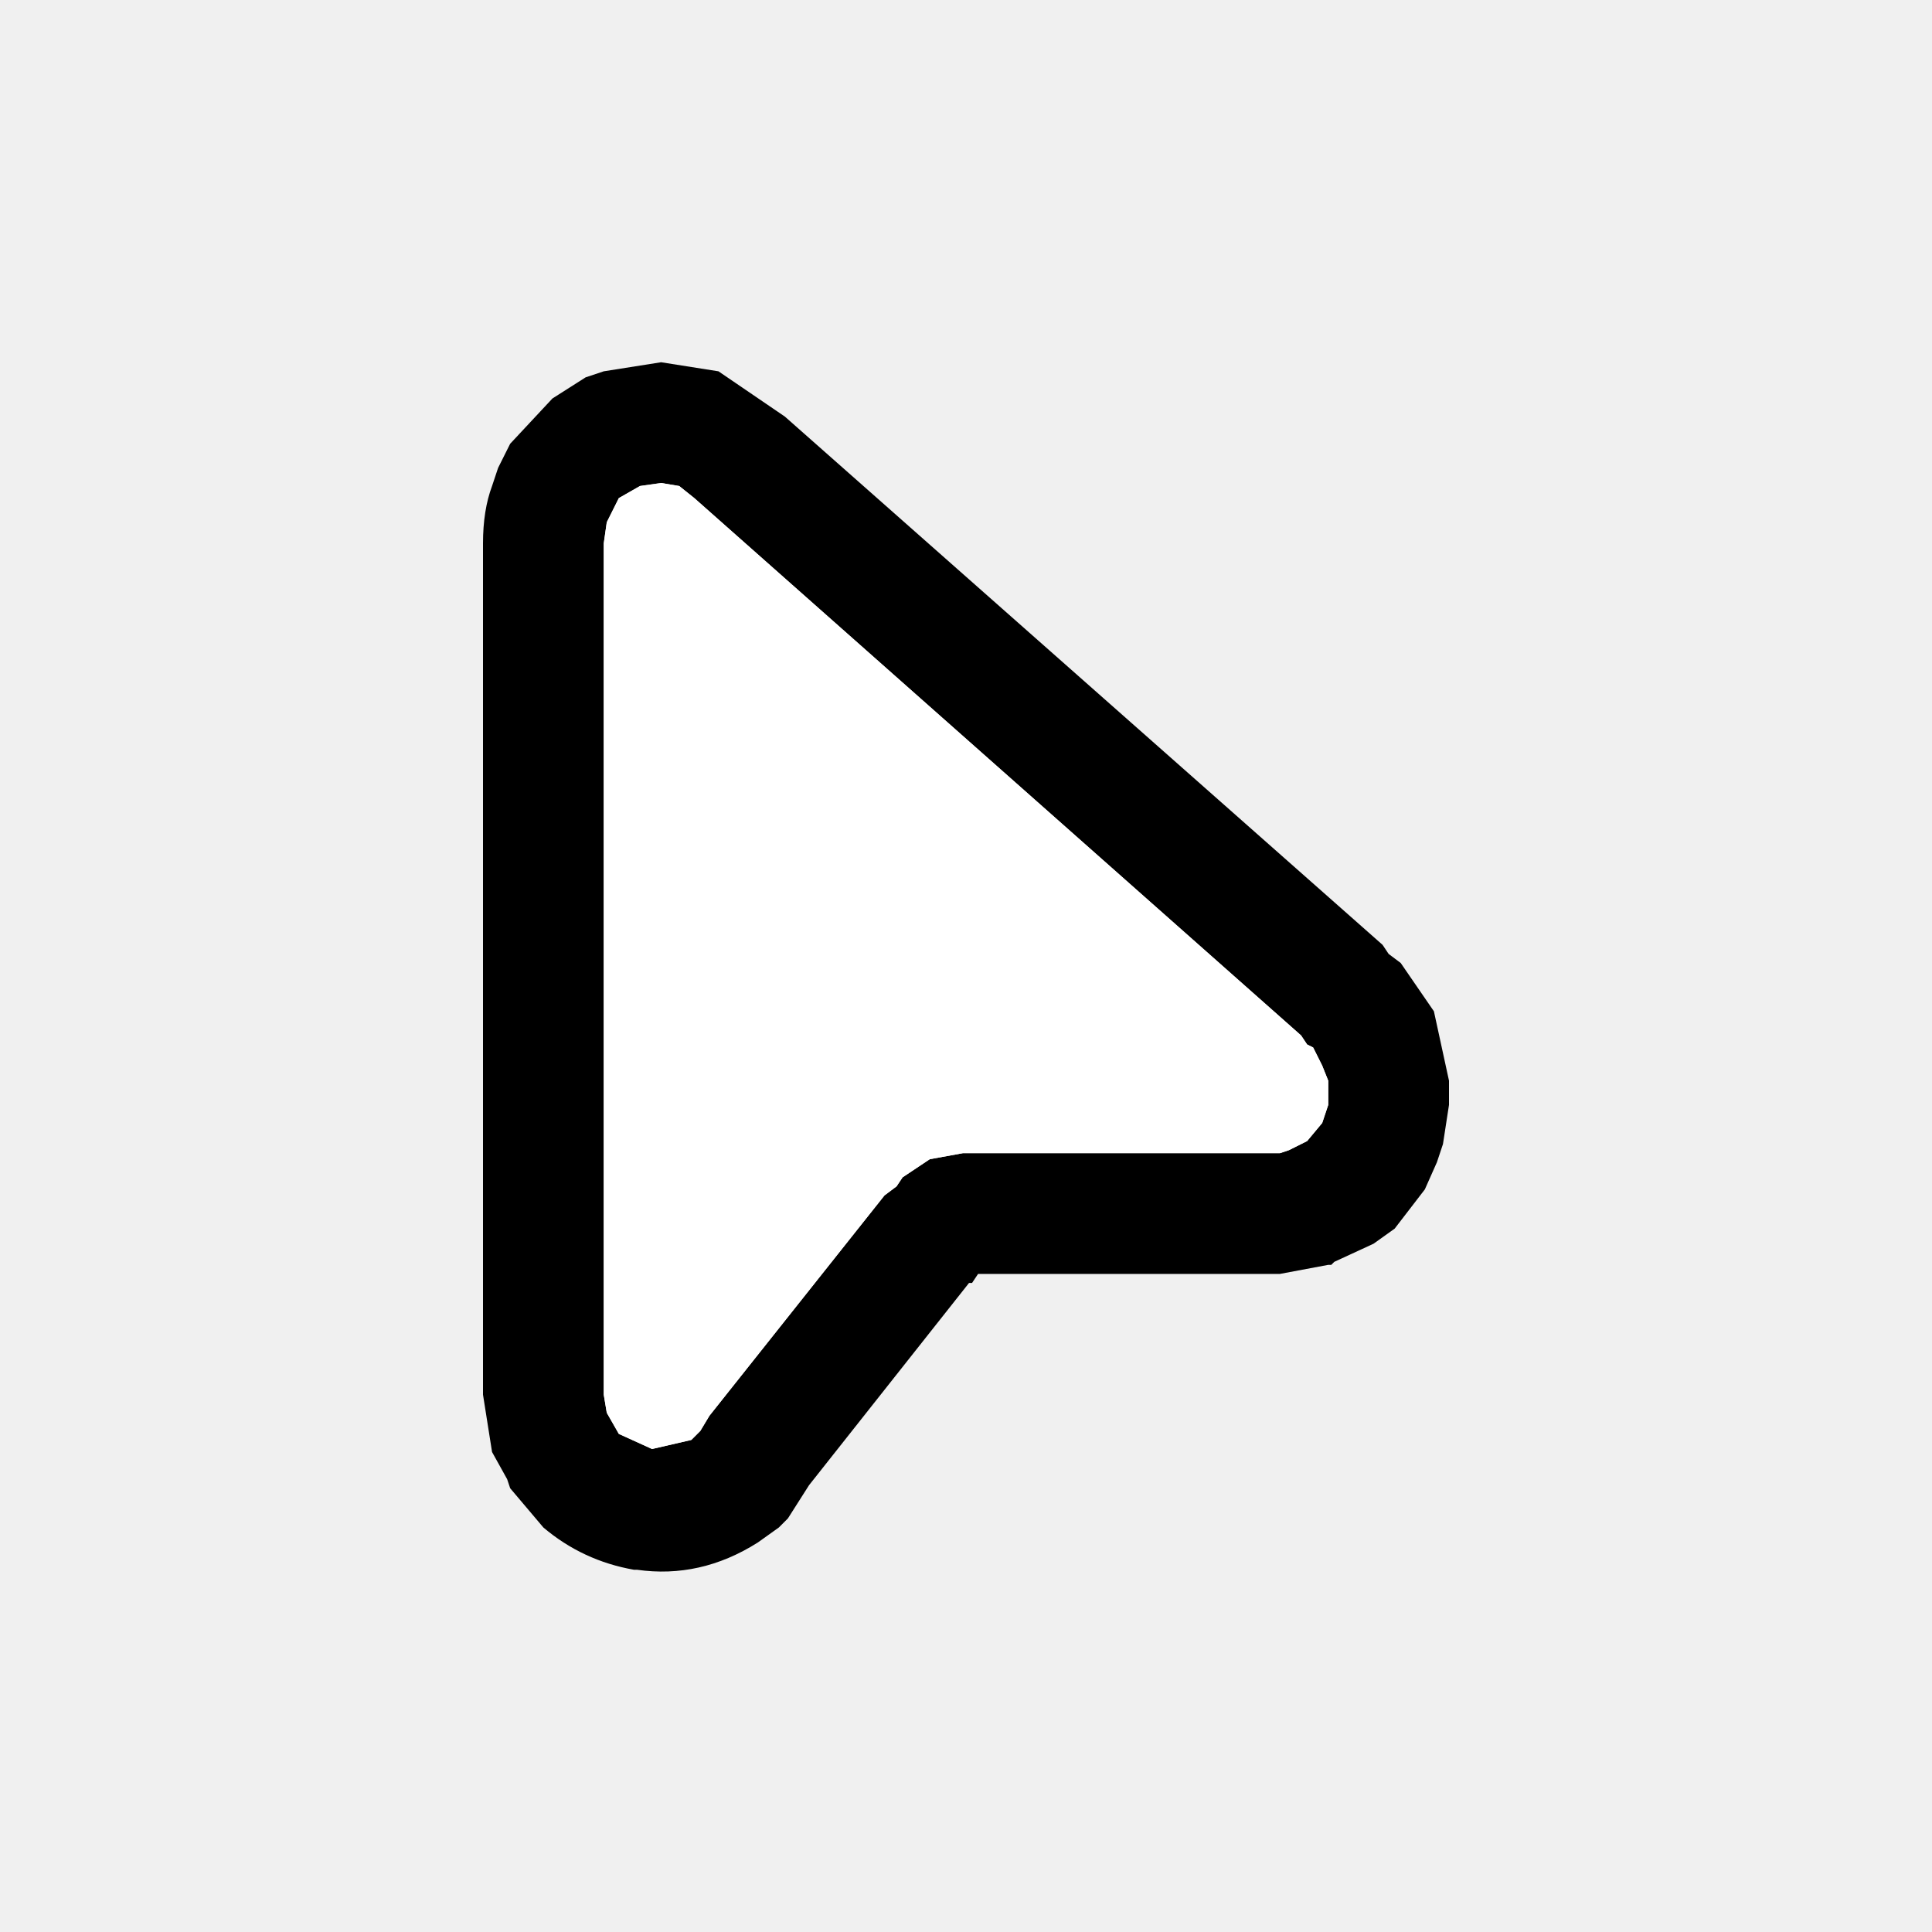
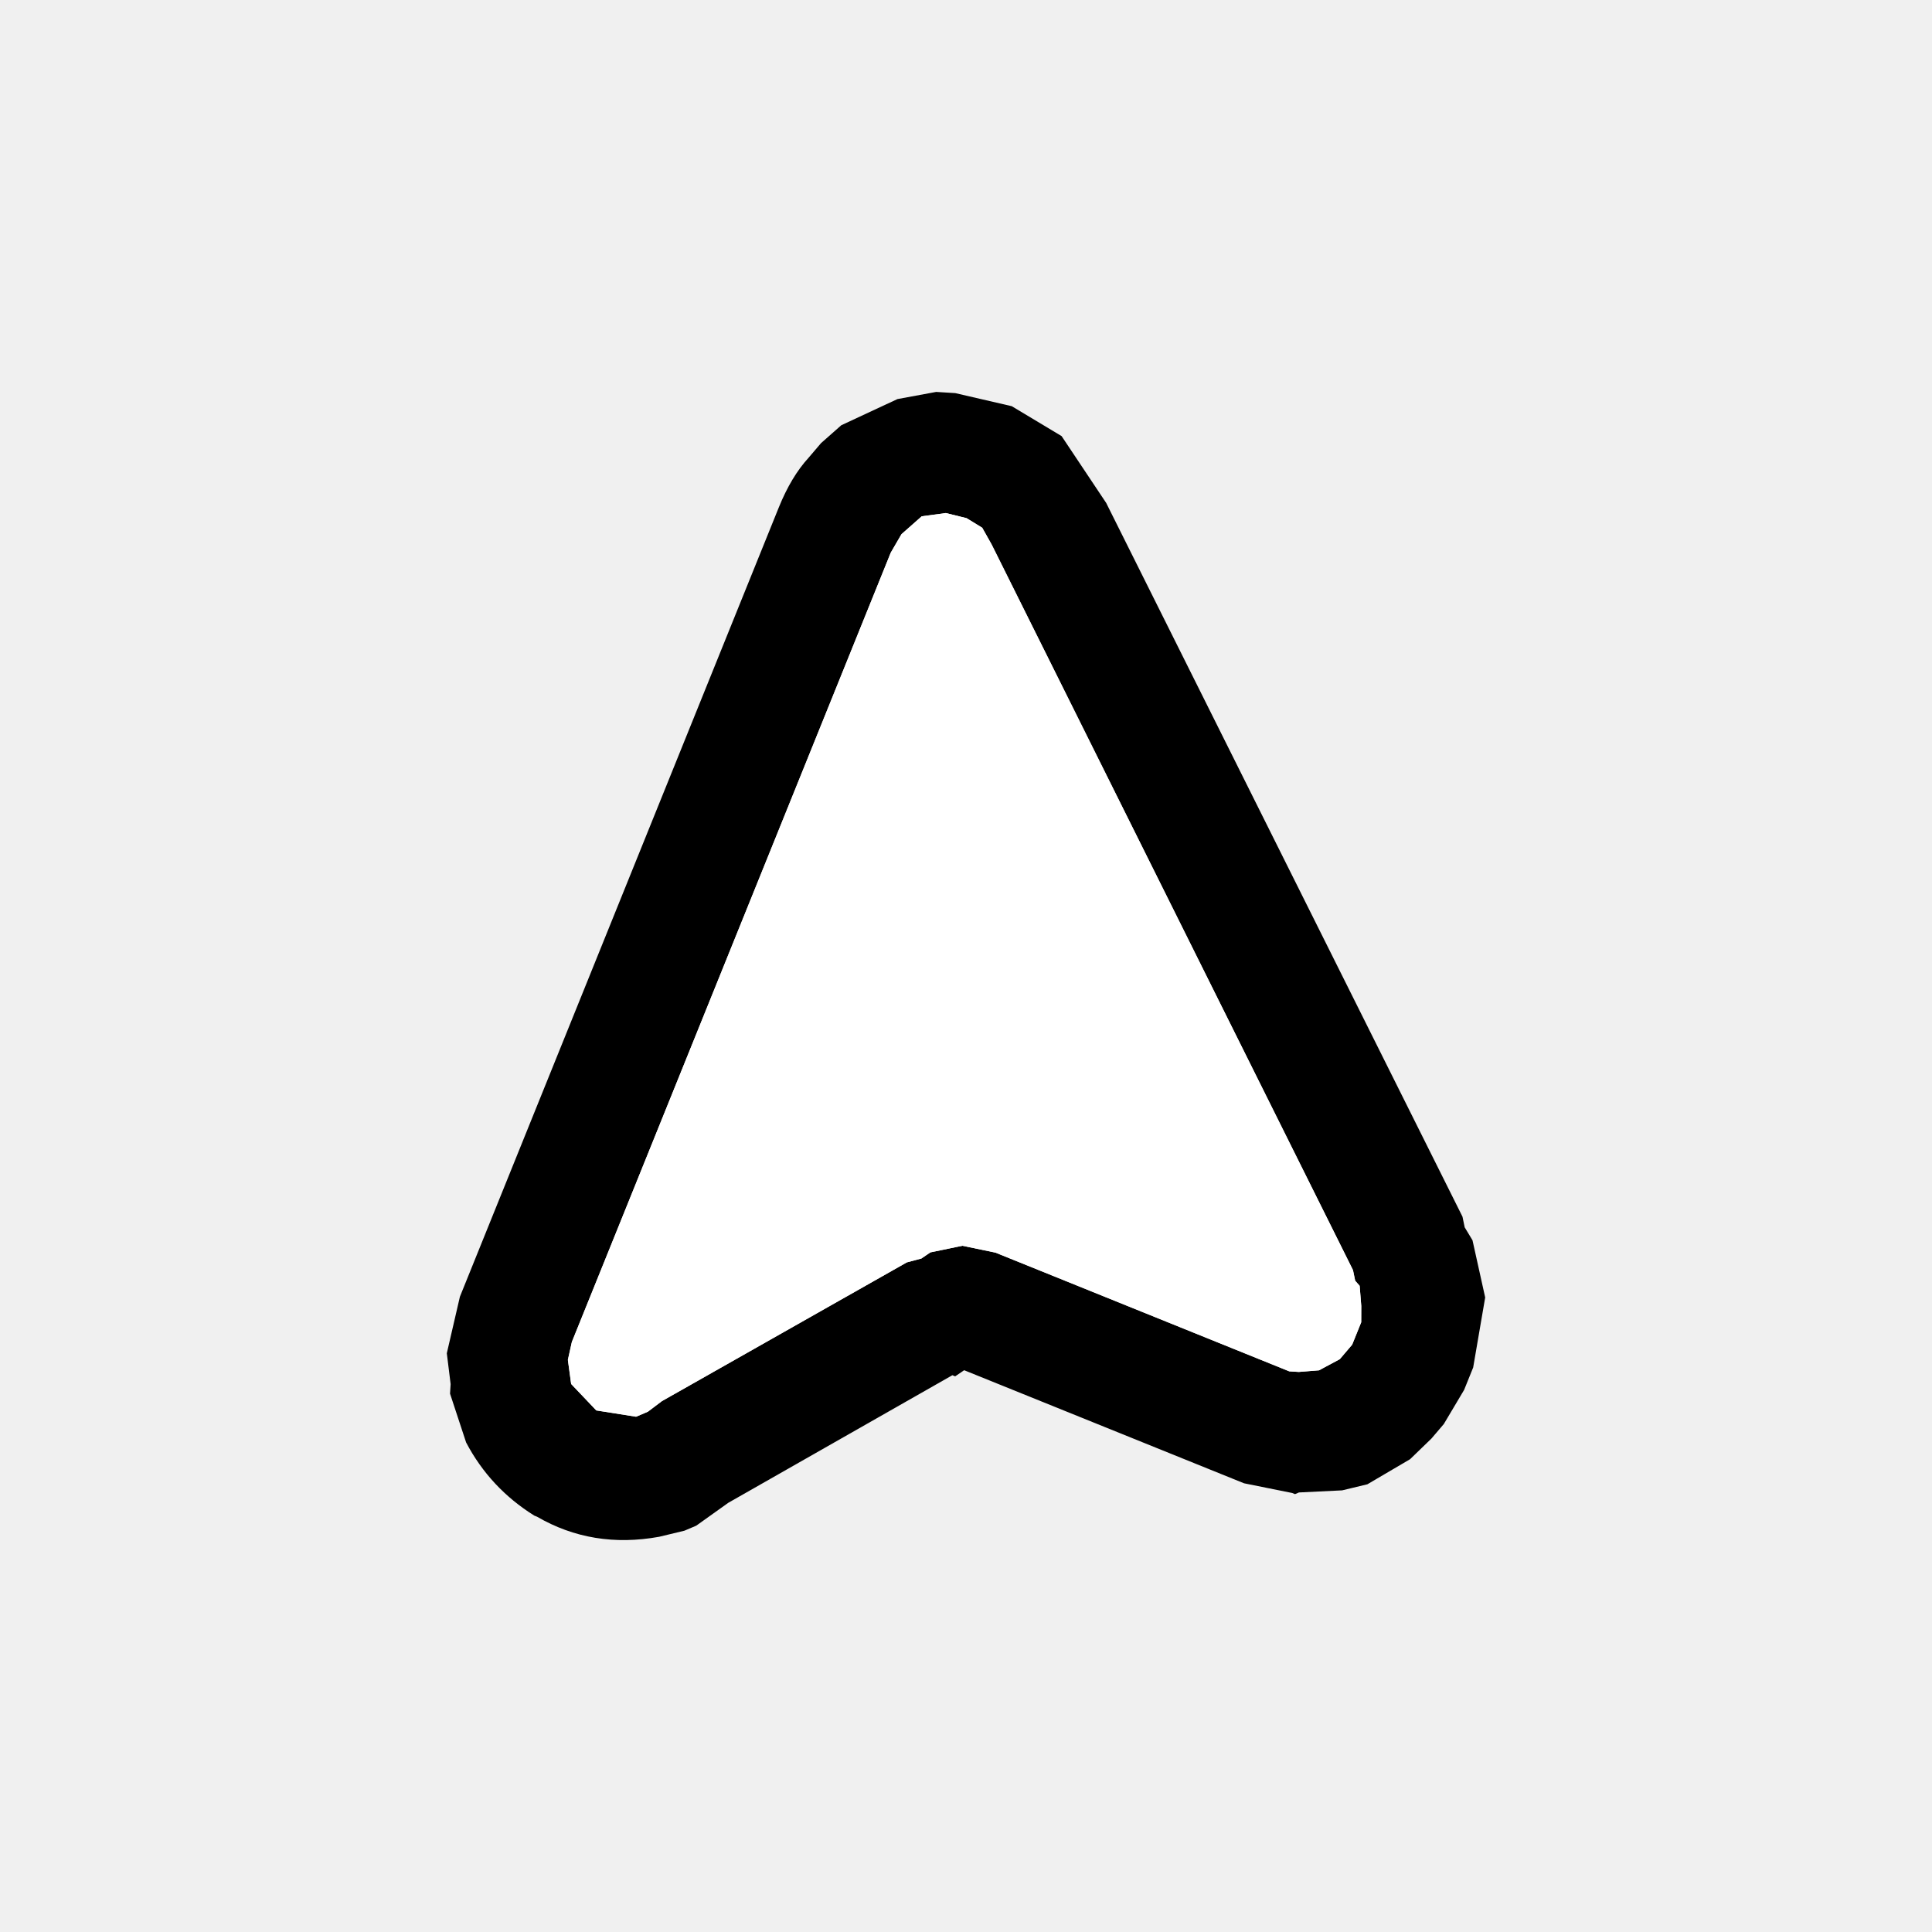
- <svg xmlns="http://www.w3.org/2000/svg" width="32" height="32">
-   <defs />
-   <g>
-     <path stroke="none" fill="#000000" d="M10.25 8.25 L10.05 8.65 10 9 10 23.1 10.05 23.4 10.25 23.75 10.8 24 11.45 23.85 11.6 23.7 11.75 23.45 14.65 19.8 14.85 19.65 14.95 19.5 15.4 19.2 15.95 19.1 21.05 19.1 21.2 19.1 21.35 19.05 21.65 18.9 21.9 18.6 22 18.3 22 17.9 21.9 17.65 21.75 17.35 21.65 17.3 21.55 17.15 11.5 8.25 11.25 8.05 10.95 8 10.6 8.05 10.25 8.25 M9.15 6.6 L9.7 6.25 10 6.15 10.95 6 11.9 6.15 13 6.9 22.9 15.65 23 15.8 23.2 15.95 23.75 16.75 24 17.9 24 18.3 23.9 18.95 23.8 19.25 23.6 19.7 23.1 20.35 22.75 20.6 22.1 20.9 22.05 20.95 22 20.95 21.2 21.1 21.05 21.1 16.2 21.1 16.1 21.25 16.05 21.25 13.4 24.6 13.05 25.15 12.9 25.3 12.55 25.55 Q11.6 26.15 10.55 26 L10.5 26 Q9.65 25.85 9 25.3 L8.45 24.65 8.4 24.5 8.15 24.05 8 23.1 8 9 Q8 8.45 8.15 8.05 L8.25 7.75 8.45 7.35 9.15 6.6" />
-     <path stroke="none" fill="#FFFFFF" d="M10.25 8.25 L10.6 8.05 10.95 8 11.25 8.05 11.5 8.25 21.55 17.15 21.65 17.3 21.75 17.35 21.9 17.65 22 17.9 22 18.3 21.9 18.6 21.65 18.9 21.35 19.05 21.2 19.1 21.05 19.1 15.95 19.1 15.4 19.2 14.95 19.5 14.85 19.65 14.65 19.8 11.75 23.45 11.6 23.7 11.45 23.85 10.8 24 10.25 23.75 10.05 23.4 10 23.1 10 9 10.05 8.65 10.25 8.25" />
+ <svg xmlns="http://www.w3.org/2000/svg" width="32" height="32" version="1.1" id="svg2">
+   <defs id="defs1" />
+   <g id="g2" transform="rotate(22,11.98181,21.30481)">
+     <path stroke="none" fill="#000000" d="M 10.25,8.25 10.05,8.65 10,9 v 14.1 l 0.05,0.3 0.2,0.35 0.55,0.25 0.65,-0.15 0.15,-0.15 0.15,-0.25 2.9,-3.65 0.2,-0.15 0.1,-0.15 0.45,-0.3 0.55,-0.1 h 5.1 0.15 l 0.15,-0.05 0.3,-0.15 0.25,-0.3 0.1,-0.3 V 17.9 L 21.9,17.65 21.75,17.35 21.65,17.3 21.55,17.15 11.5,8.25 11.25,8.05 10.95,8 10.6,8.05 10.25,8.25 M 9.15,6.6 9.7,6.25 10,6.15 10.95,6 11.9,6.15 13,6.9 l 9.9,8.75 0.1,0.15 0.2,0.15 0.55,0.8 0.25,1.15 v 0.4 l -0.1,0.65 -0.1,0.3 -0.2,0.45 -0.5,0.65 -0.35,0.25 -0.65,0.3 -0.05,0.05 H 22 L 21.2,21.1 H 21.05 16.2 l -0.1,0.15 h -0.05 l -2.65,3.35 -0.35,0.55 -0.15,0.15 -0.35,0.25 q -0.95,0.6 -2,0.45 H 10.5 Q 9.65,25.85 9,25.3 L 8.45,24.65 8.4,24.5 8.15,24.05 8,23.1 V 9 Q 8,8.45 8.15,8.05 l 0.1,-0.3 0.2,-0.4 0.7,-0.75" id="path1" />
+     <path stroke="none" fill="#ffffff" d="M 10.25,8.25 10.6,8.05 10.95,8 l 0.3,0.05 0.25,0.2 10.05,8.9 0.1,0.15 0.1,0.05 0.15,0.3 0.1,0.25 v 0.4 l -0.1,0.3 -0.25,0.3 -0.3,0.15 -0.15,0.05 h -0.15 -5.1 l -0.55,0.1 -0.45,0.3 -0.1,0.15 -0.2,0.15 -2.9,3.65 L 11.6,23.7 11.45,23.85 10.8,24 10.25,23.75 10.05,23.4 10,23.1 V 9 l 0.05,-0.35 0.2,-0.4" id="path2" />
  </g>
</svg>
